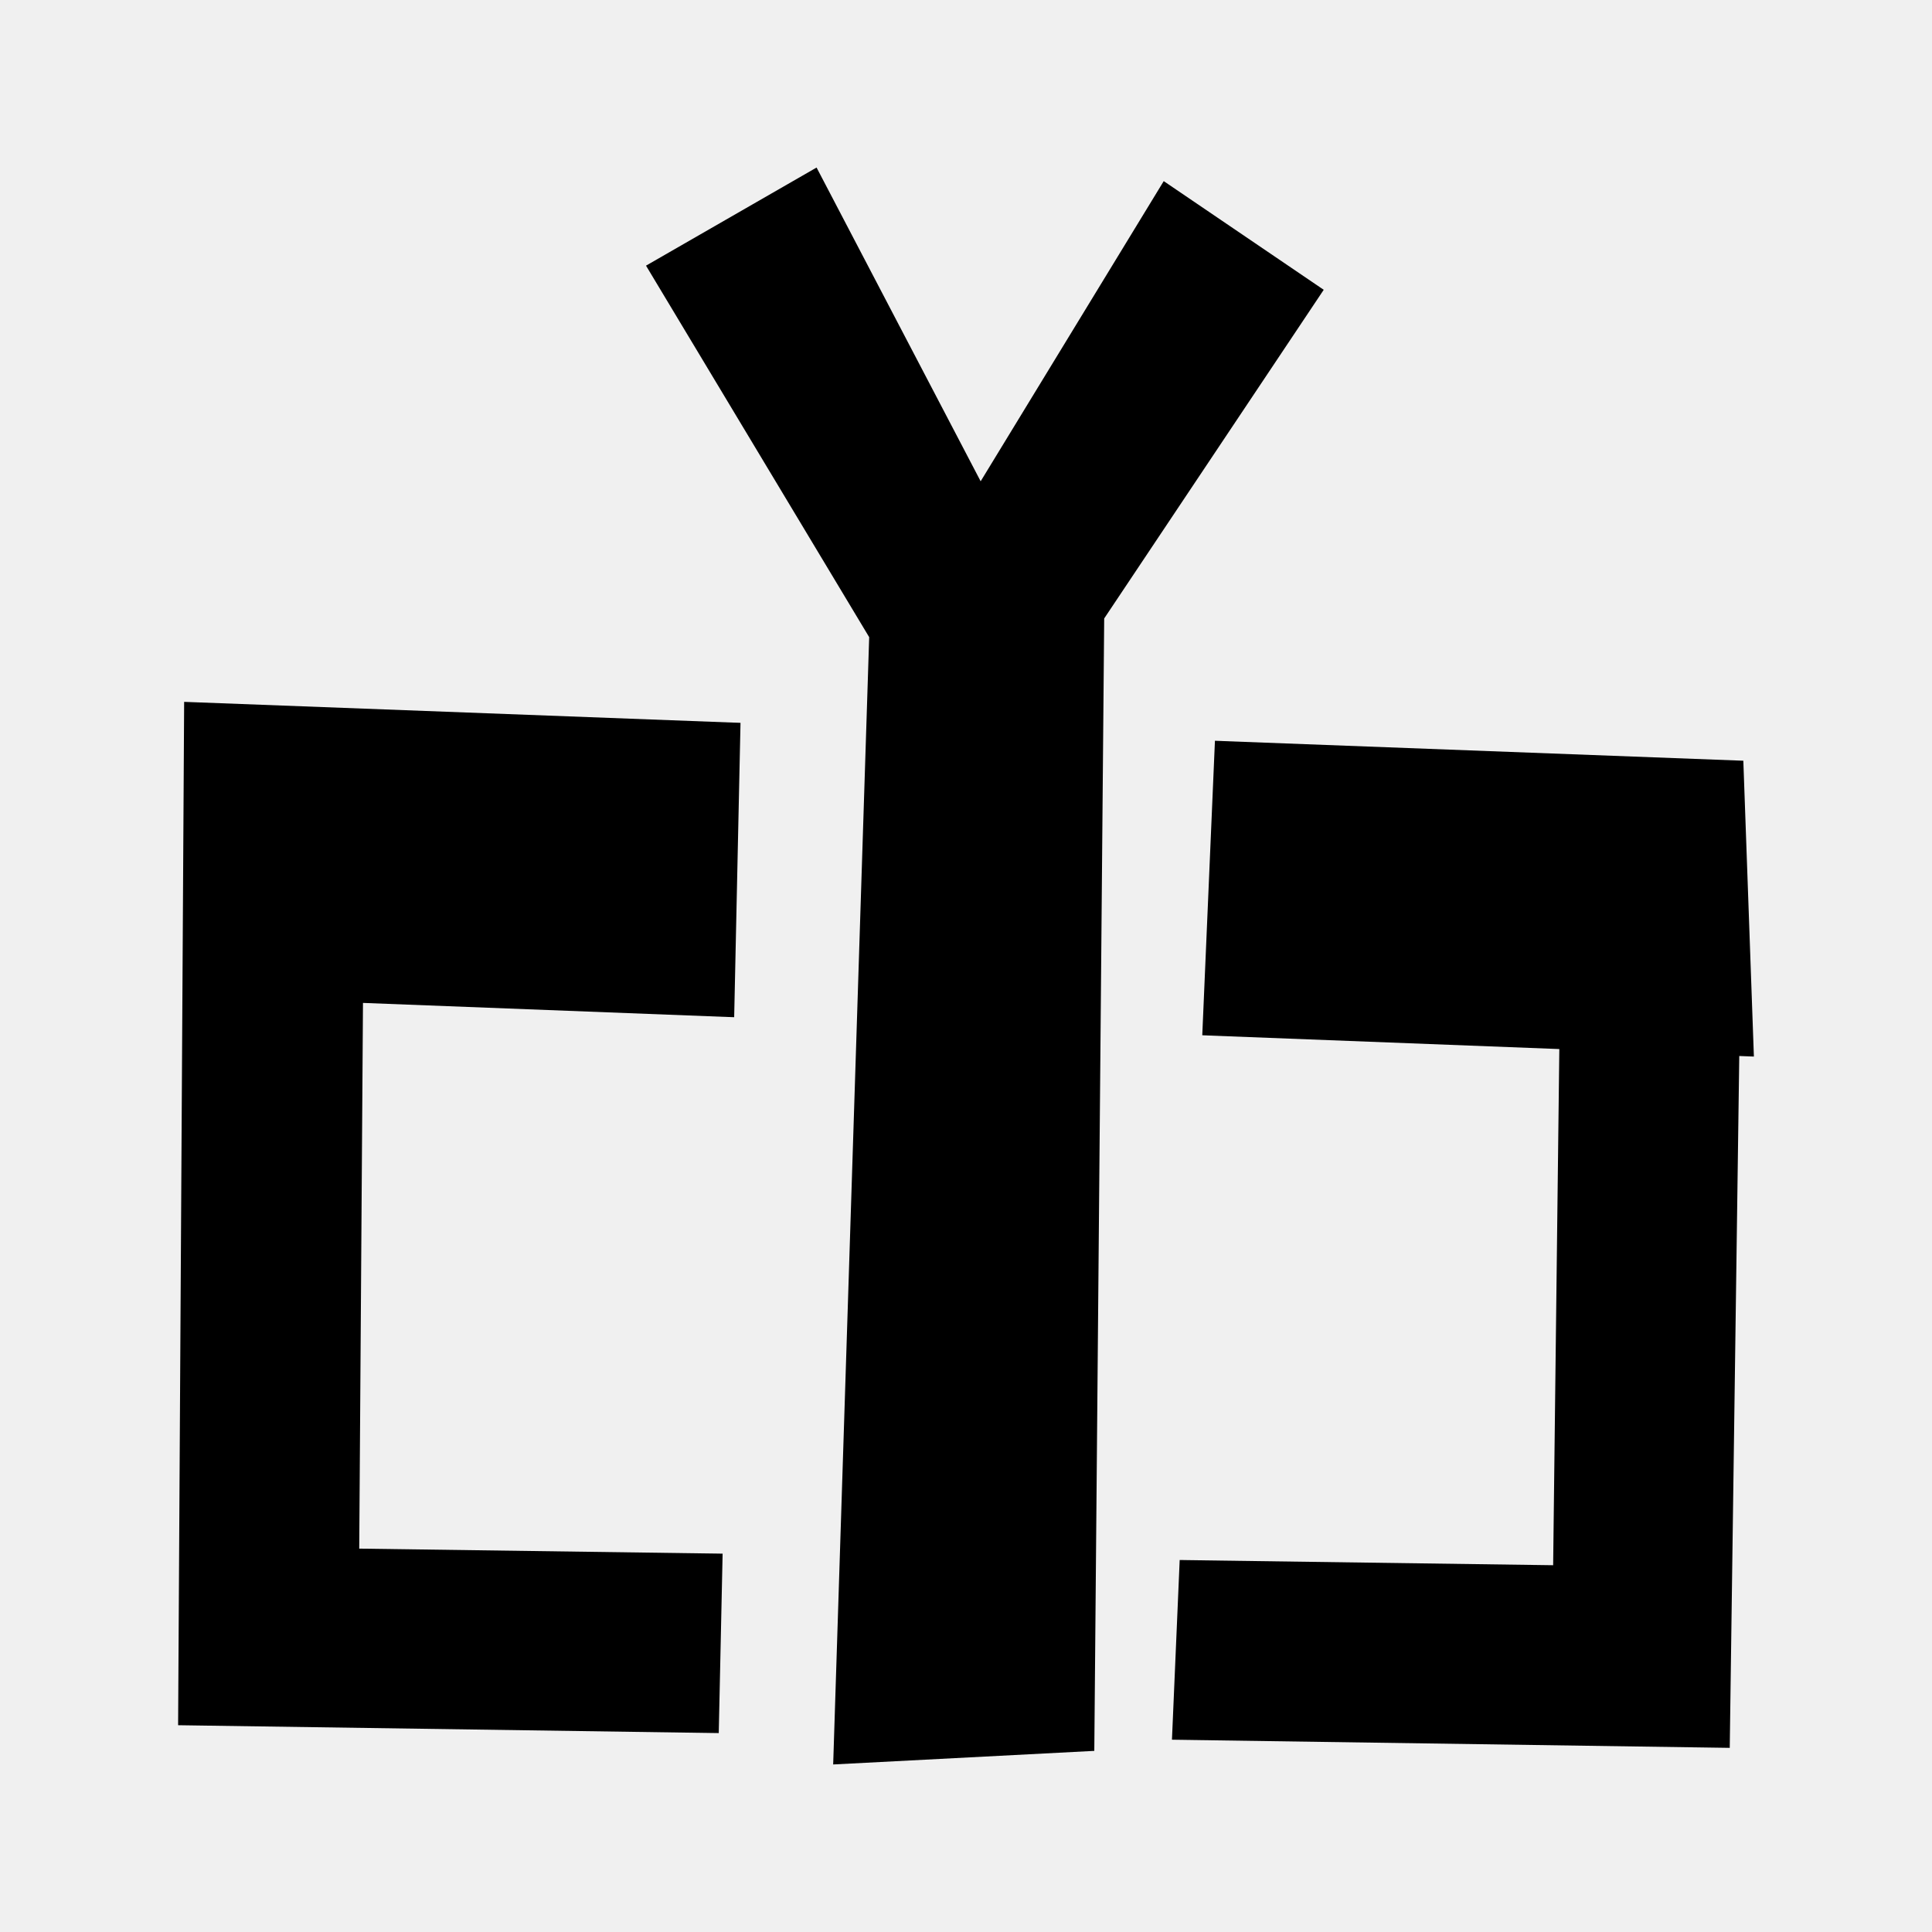
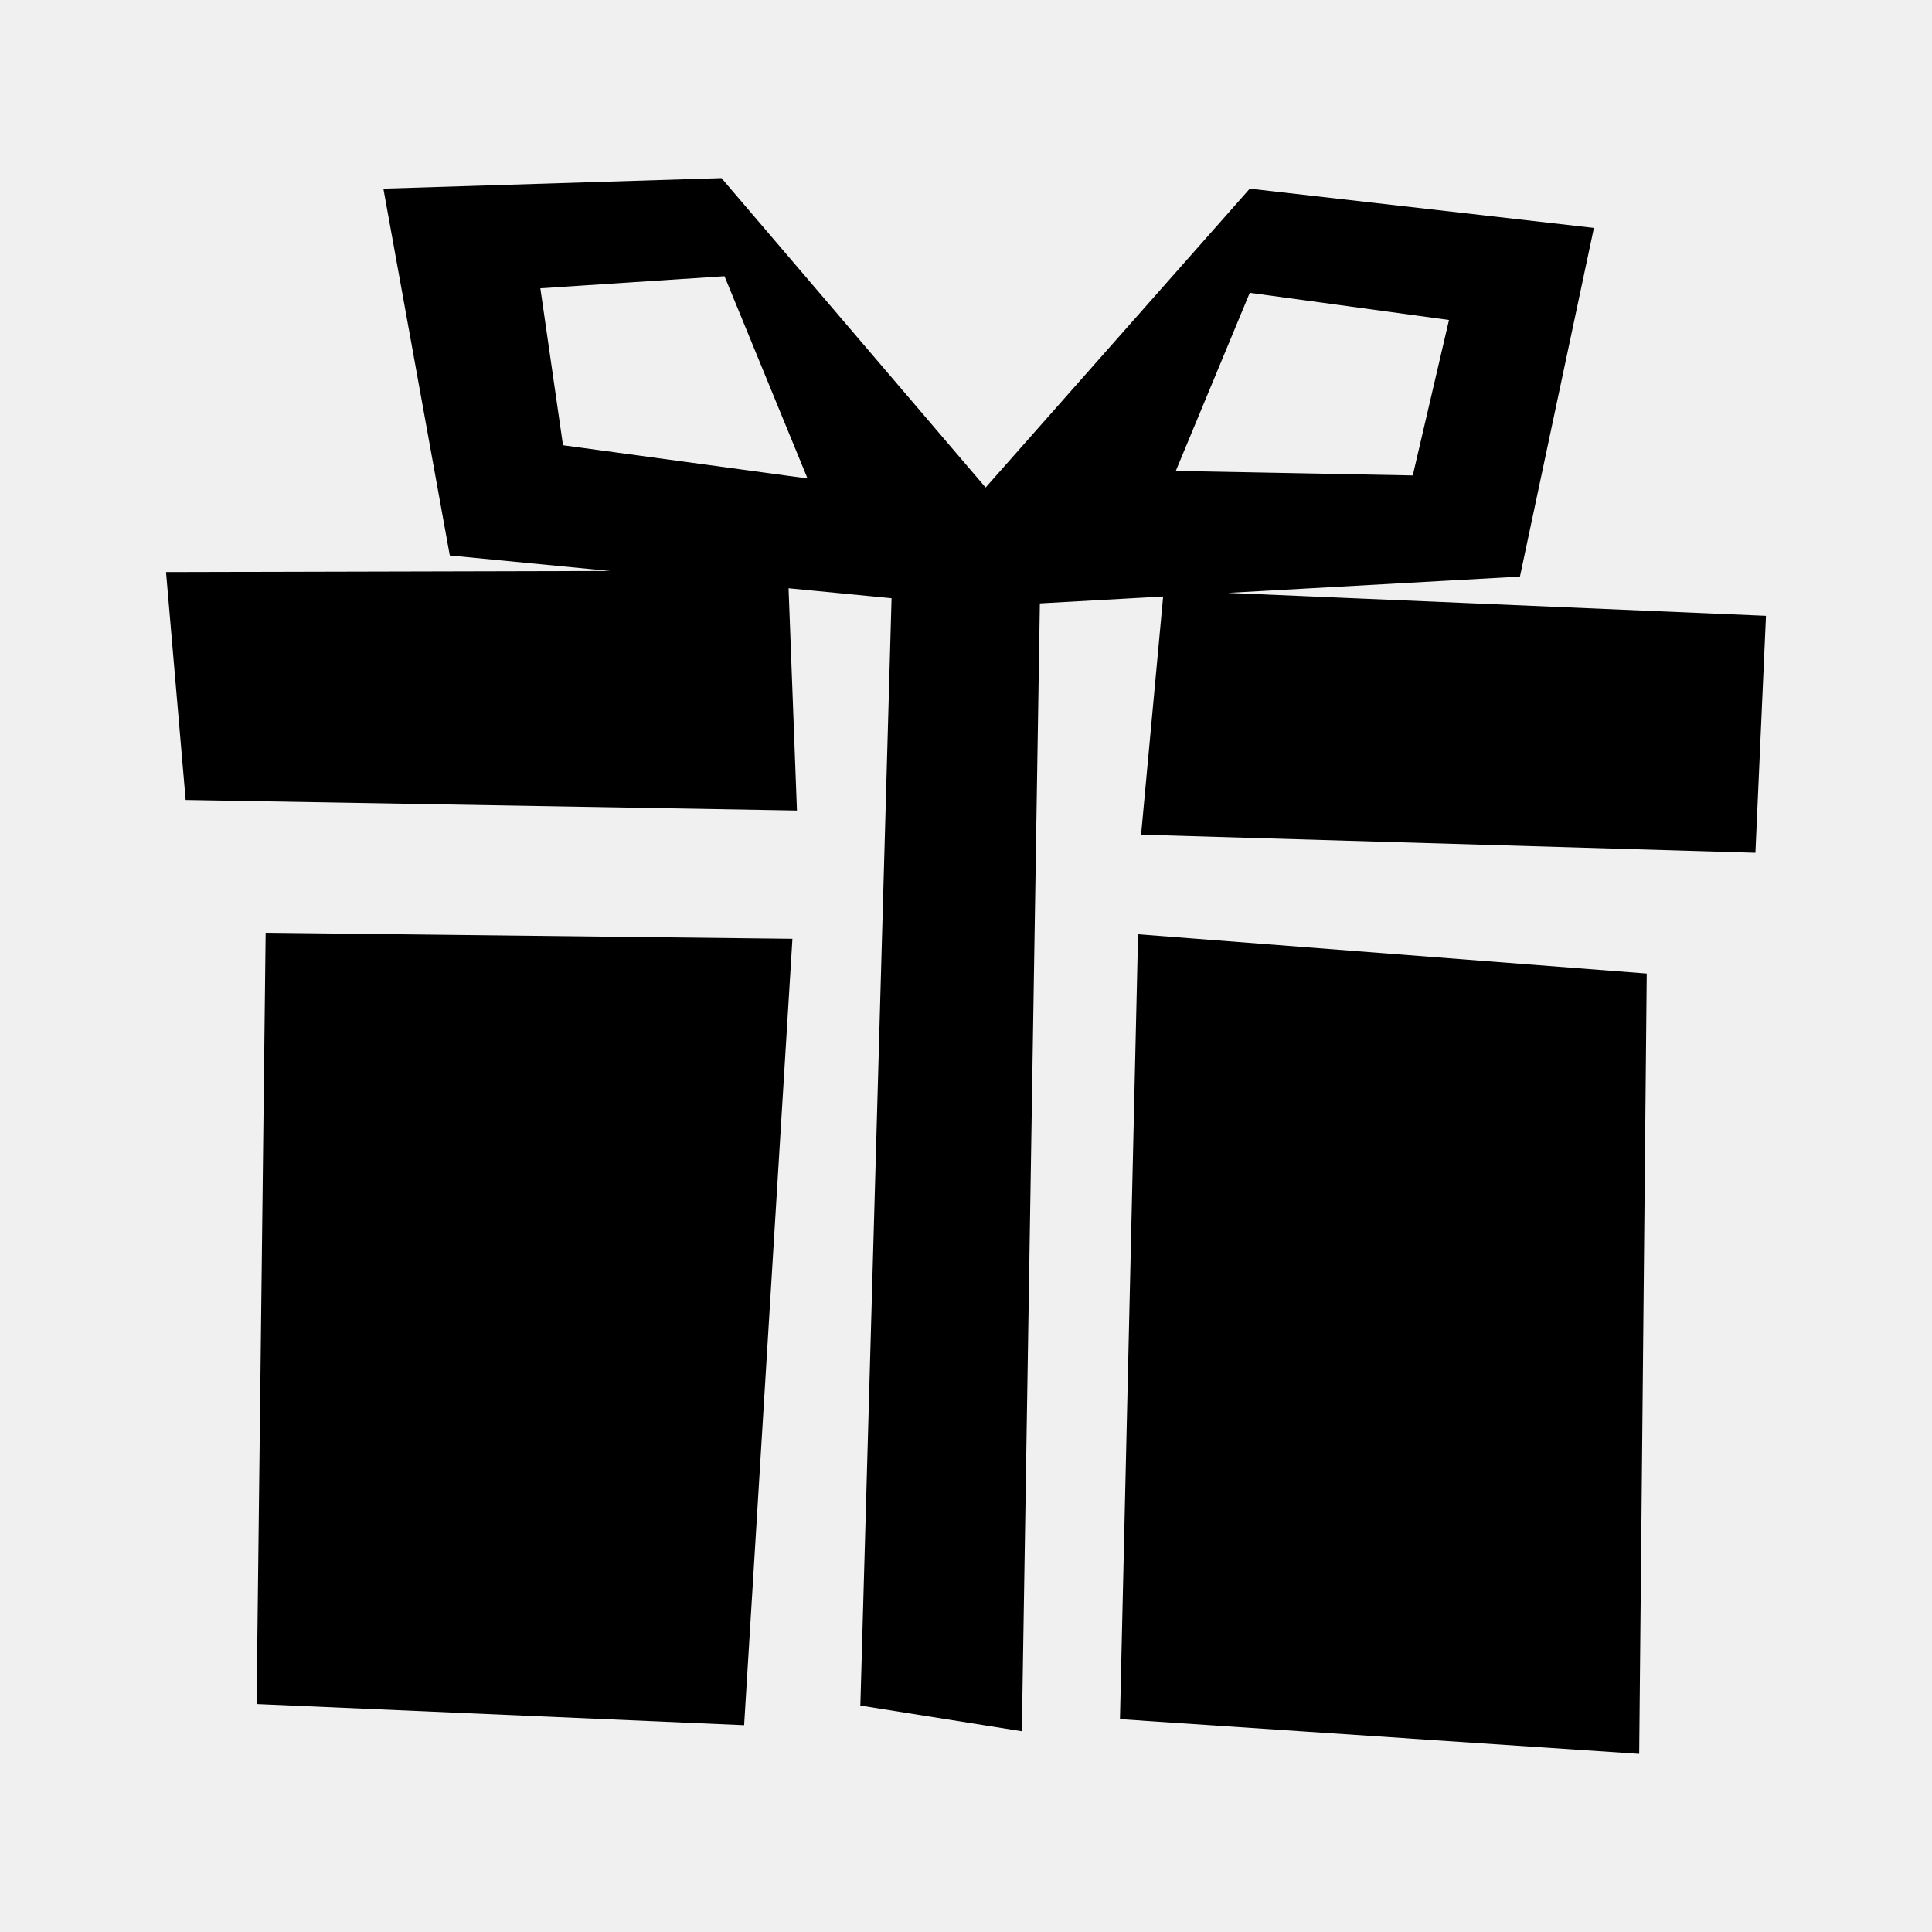
<svg xmlns="http://www.w3.org/2000/svg" viewBox="0 0 128 128" width="128" height="128" fill="currentColor">
-   <mask id="m_gift" maskUnits="userSpaceOnUse" x="-8" y="-8" width="144" height="144">
-     <rect x="-8" y="-8" width="144" height="144" fill="#fff" />
-     <path fill="#000" d="M81.4 28.0L77.2 125.6L47.4 125.0L49.5 27.5ZM57.0 1.8L76.6 36.5L53.5 48.6L32.8 15.4ZM99.7 15.9L75.5 50.3L54.8 35.5L75.0 1.7Z" />
-   </mask>
-   <path mask="url(#m_gift)" d="M12.2 46.5L115.5 50.4L114.6 115.8L11.8 114.3ZM23.8 102.6L102.9 103.7L103.4 61.9L24.1 58.9ZM12.2 46.5L115.5 50.4L116.2 70.0L12.5 66.0Z" />
-   <path d="M73.2 35.9L72.5 116.0L55.2 116.9L57.8 35.5ZM54.1 11.1L68.9 39.4L59.5 45.4L42.8 17.6ZM87.7 19.2L70.2 45.4L59.9 40.2L77.1 12.0Z" />
+   <path d="M17.6 61.8L52.5 62.2L49.3 114.3L17.0 112.9ZM75.4 61.9L109.1 64.5L108.6 116.2L74.2 113.9ZM11.0 37.9L52.2 37.8L52.8 53.7L12.3 53.0ZM77.1 39.1L117.0 40.8L116.3 56.5L75.6 55.3ZM59.1 38.5L68.9 39.6L67.7 114.7L57.0 113.0ZM64.9 40.2L29.8 36.8L25.4 12.5L47.8 11.8L65.3 32.3ZM48.0 18.3L35.8 19.1L37.3 29.5L53.5 31.7ZM64.9 40.2L65.3 32.3L82.8 12.5L105.6 15.1L100.7 38.2ZM93.6 31.5L96.0 21.2L82.8 19.4L77.9 31.2Z" />
</svg>
